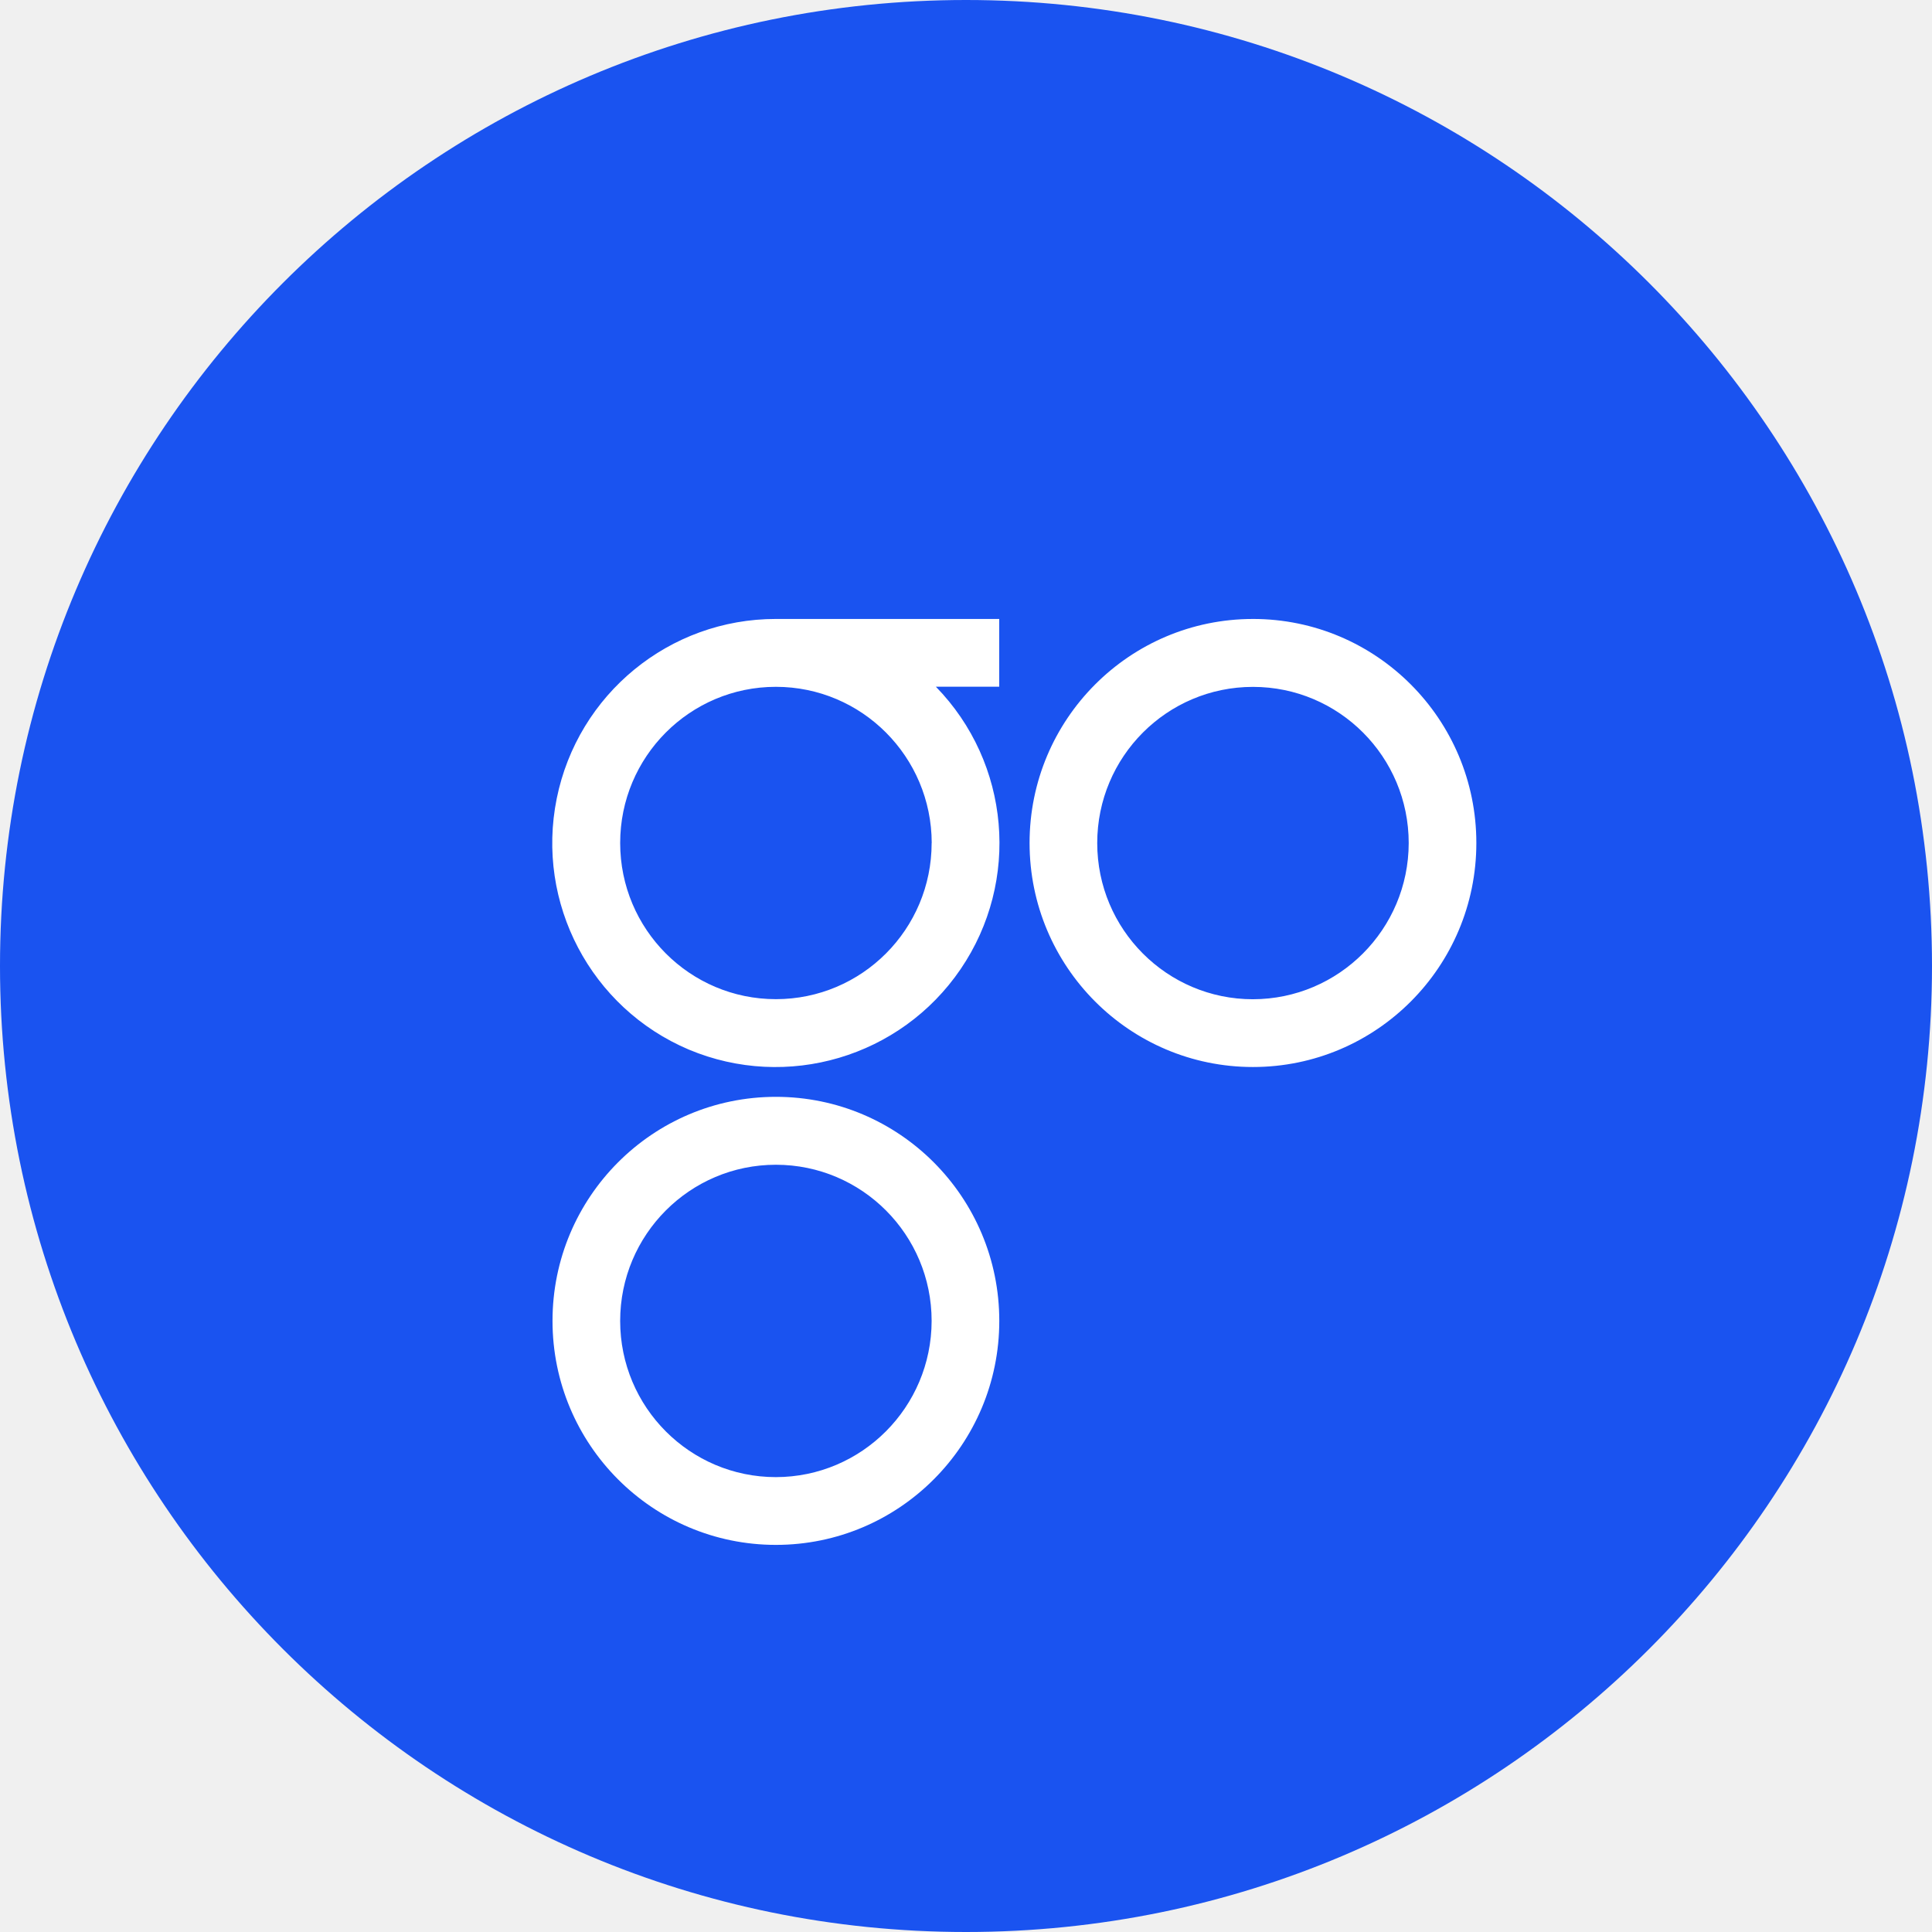
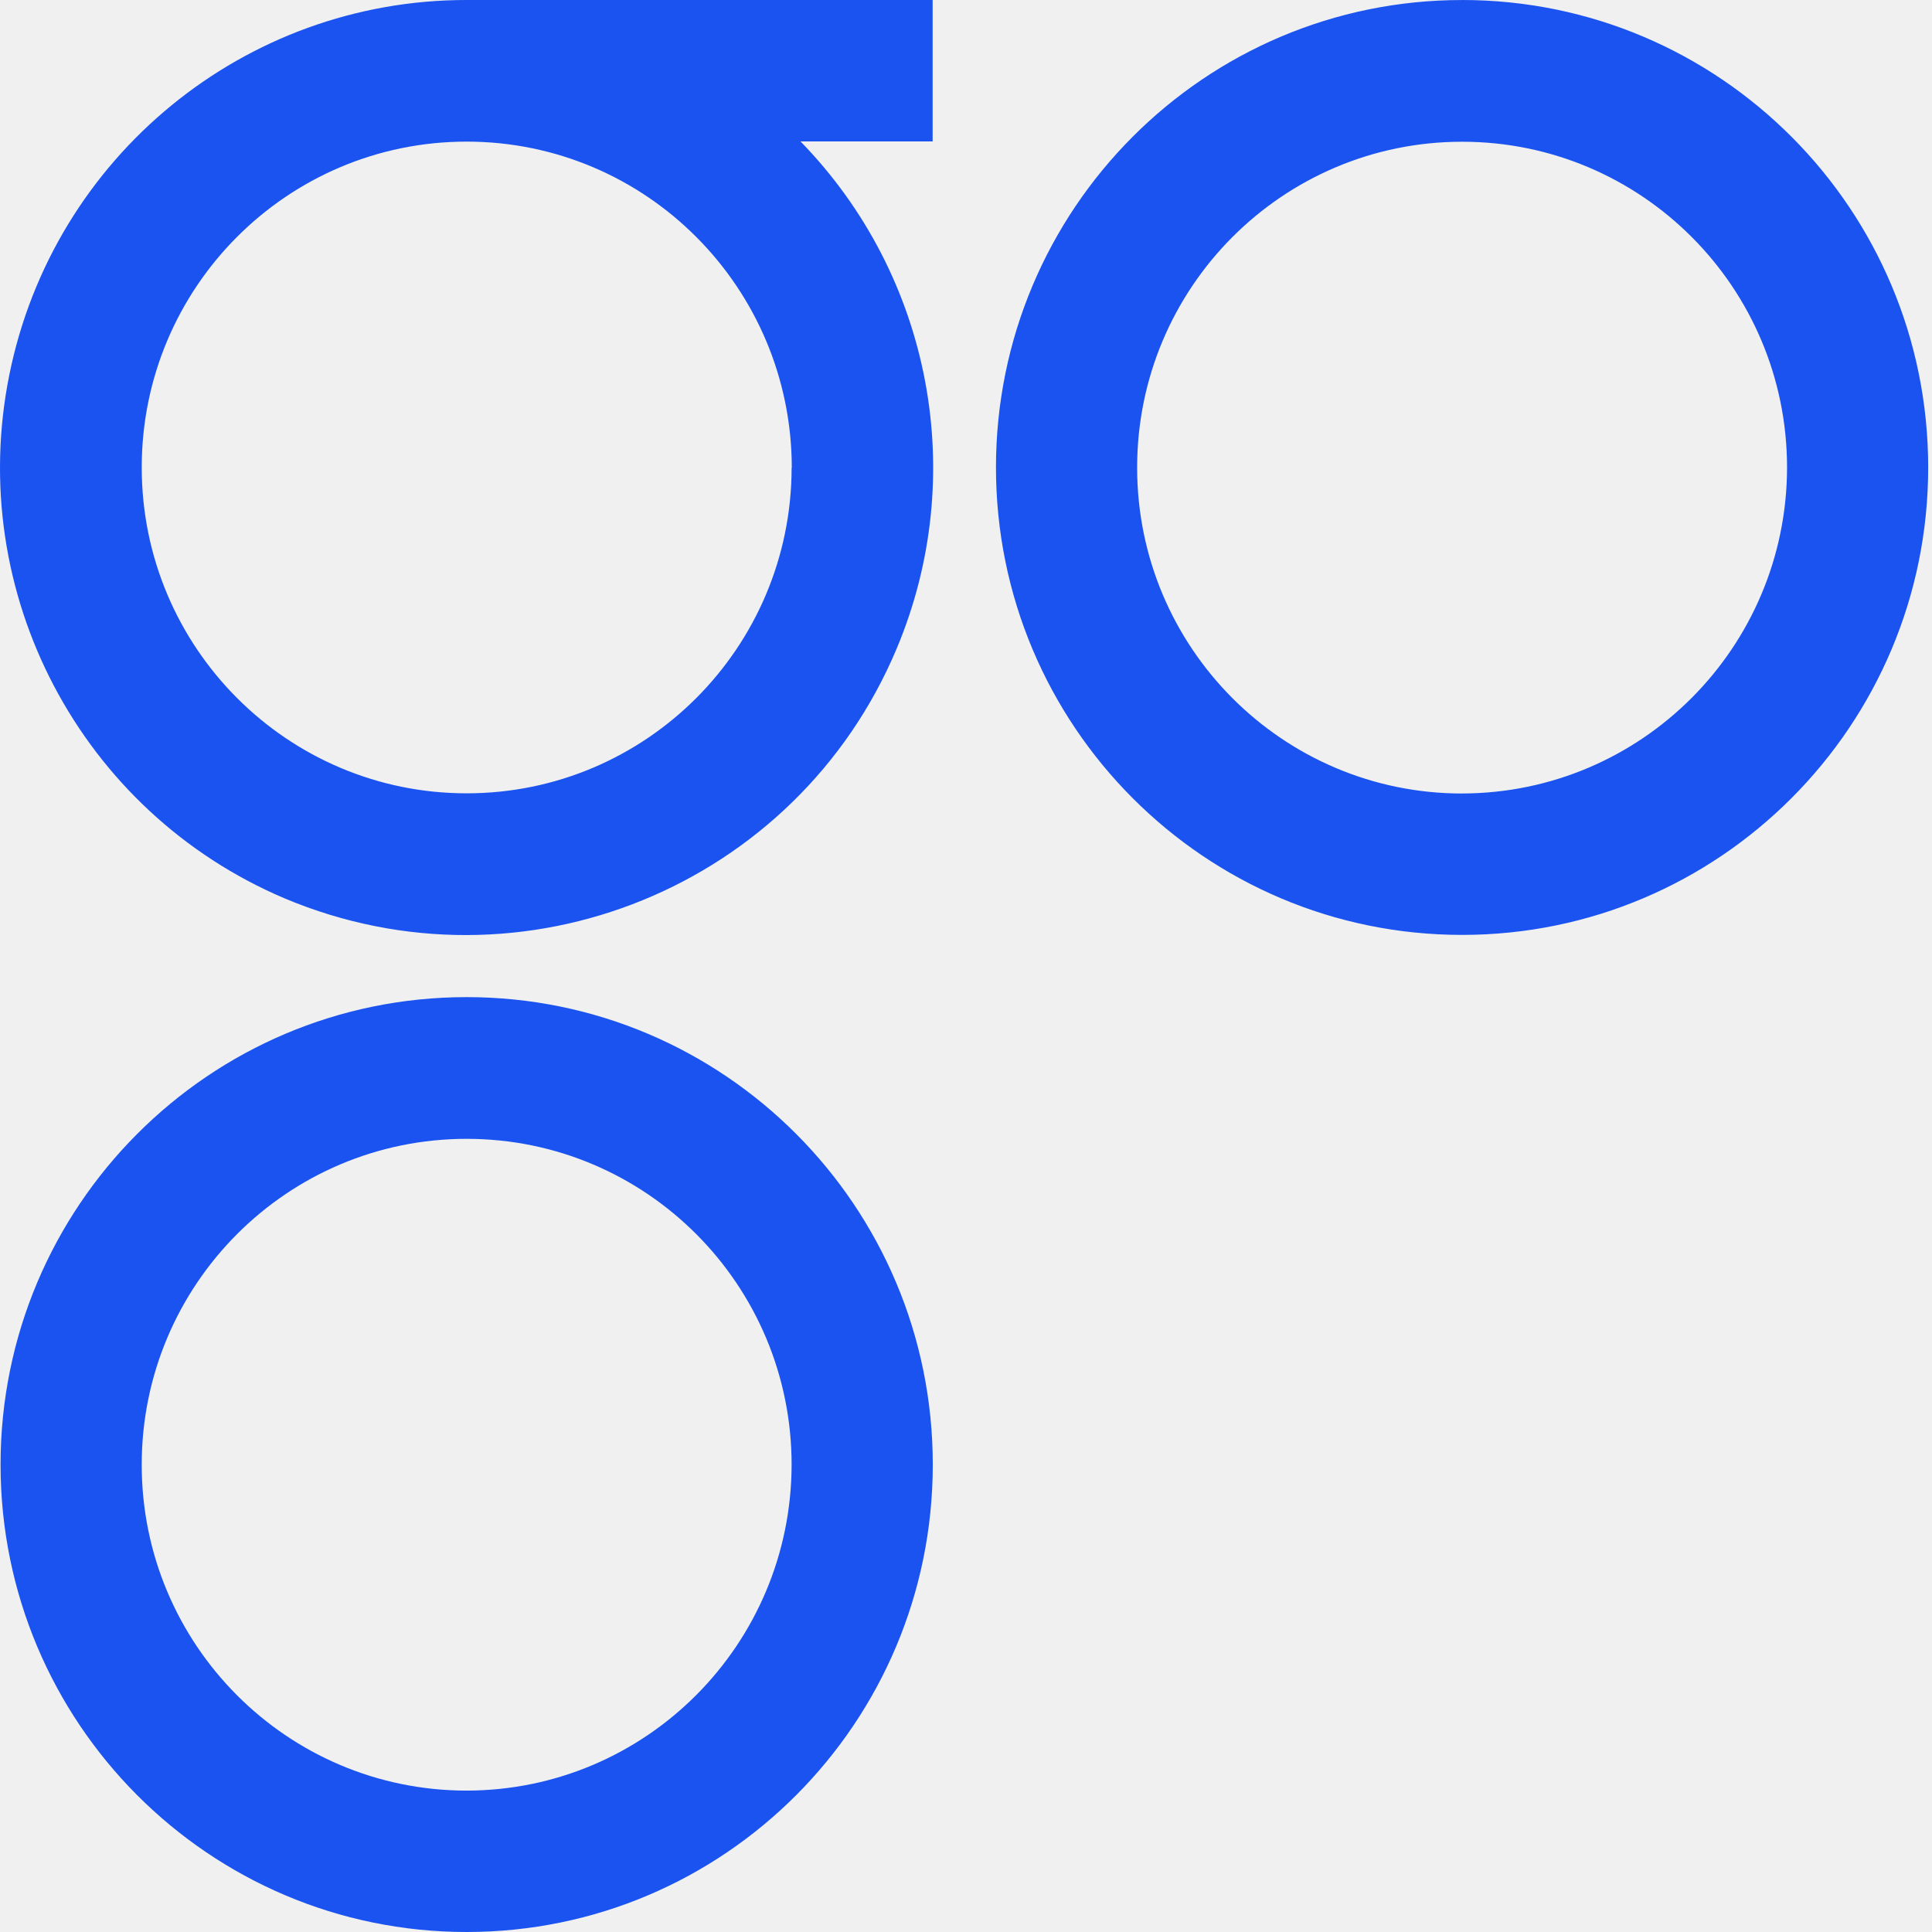
- <svg xmlns="http://www.w3.org/2000/svg" viewBox="0 0 2000 2000" width="2500" height="2500">
-   <circle cx="1000" cy="1000" r="1000" fill="#1a53f0" />
-   <path d="M803.2 1135.44c-127.71 0-231.24 103.83-231.24 231.91s103.54 231.91 231.25 231.91 231.25-103.83 231.25-231.91-103.53-231.91-231.25-231.91zm0 393.67c-89 0-161.21-72.38-161.21-161.68s72.18-161.68 161.21-161.68 161.22 72.38 161.22 161.68c-.15 89.22-72.24 161.57-161.22 161.68zm493.86-888.36c-127.71 0-231.25 103.83-231.25 231.91s103.54 231.91 231.25 231.91 231.25-103.83 231.25-231.91-103.52-231.92-231.24-231.92zm0 393.67c-89 0-161.21-72.38-161.21-161.68s72.15-161.68 161.22-161.68 161.22 72.38 161.22 161.68c-.15 89.26-72.29 161.52-161.22 161.67zM803.2 640.74c-110.09-.07-205 77.69-226.88 185.9S611.63 1043.53 713 1086.5a231.86 231.86 0 0 0 255.82-375.61h65.57v-70.15H803.2zm161.23 231.91c0 89.29-72.18 161.68-161.22 161.68S642 961.94 642 872.65 714.17 711 803.2 711s161.15 72.41 161.31 161.68h-.08z" fill="#fff" />
+ <svg xmlns="http://www.w3.org/2000/svg" width="256px" height="256px" viewBox="0 0 256 256" version="1.1">
+   <defs />
+   <g id="Classic" stroke="none" stroke-width="1" fill="none" fill-rule="evenodd">
+     <g transform="translate(-2176, -1122)" id="OmiseGO" fill="#1A53F0">
+       <g transform="translate(2176, 1122)">
+         <path d="M104.894,61.938 C104.894,85.786 85.617,105.119 61.836,105.119 C38.056,105.119 18.78,85.786 18.78,61.938 C18.78,38.091 38.056,18.765 61.833,18.765 C85.611,18.765 104.873,38.104 104.916,61.946 L104.894,61.946 L104.894,61.938 Z M61.833,1.24684583e-05 C32.431,-0.019 7.082,20.749 1.239,49.65 C-4.605,78.55 10.669,107.577 37.743,119.053 C69.274,132.297 105.572,117.472 118.816,85.94 C128.447,63.011 123.426,36.544 106.067,18.736 L123.579,18.736 L123.579,1.24684583e-05 L61.833,1.24684583e-05 Z M193.733,105.144 C169.963,105.144 150.677,85.812 150.677,61.962 C150.677,38.112 169.947,18.781 193.735,18.781 C217.524,18.781 236.794,38.112 236.794,61.962 C236.754,85.802 217.487,105.101 193.735,105.141 L193.733,105.144 Z M193.733,0.003 C159.624,0.003 131.971,27.733 131.971,61.941 C131.971,96.148 159.624,123.879 193.733,123.879 C227.841,123.879 255.495,96.148 255.495,61.941 C255.495,27.733 227.846,1.24684583e-05 193.735,1.24684583e-05 L193.733,0.003 Z M61.833,237.264 C38.063,237.264 18.778,217.933 18.778,194.083 C18.778,170.233 38.056,150.902 61.833,150.902 C85.611,150.902 104.892,170.233 104.892,194.083 C104.852,217.912 85.598,237.235 61.833,237.264 L61.833,237.264 Z M61.833,132.124 C27.725,132.124 0.074,159.854 0.074,194.062 C0.074,228.269 27.727,256 61.836,256 C95.945,256 123.598,228.269 123.598,194.062 C123.598,159.854 95.947,132.124 61.836,132.124 L61.833,132.124 Z" id="Logo" />
+       </g>
+     </g>
+   </g>
</svg>
